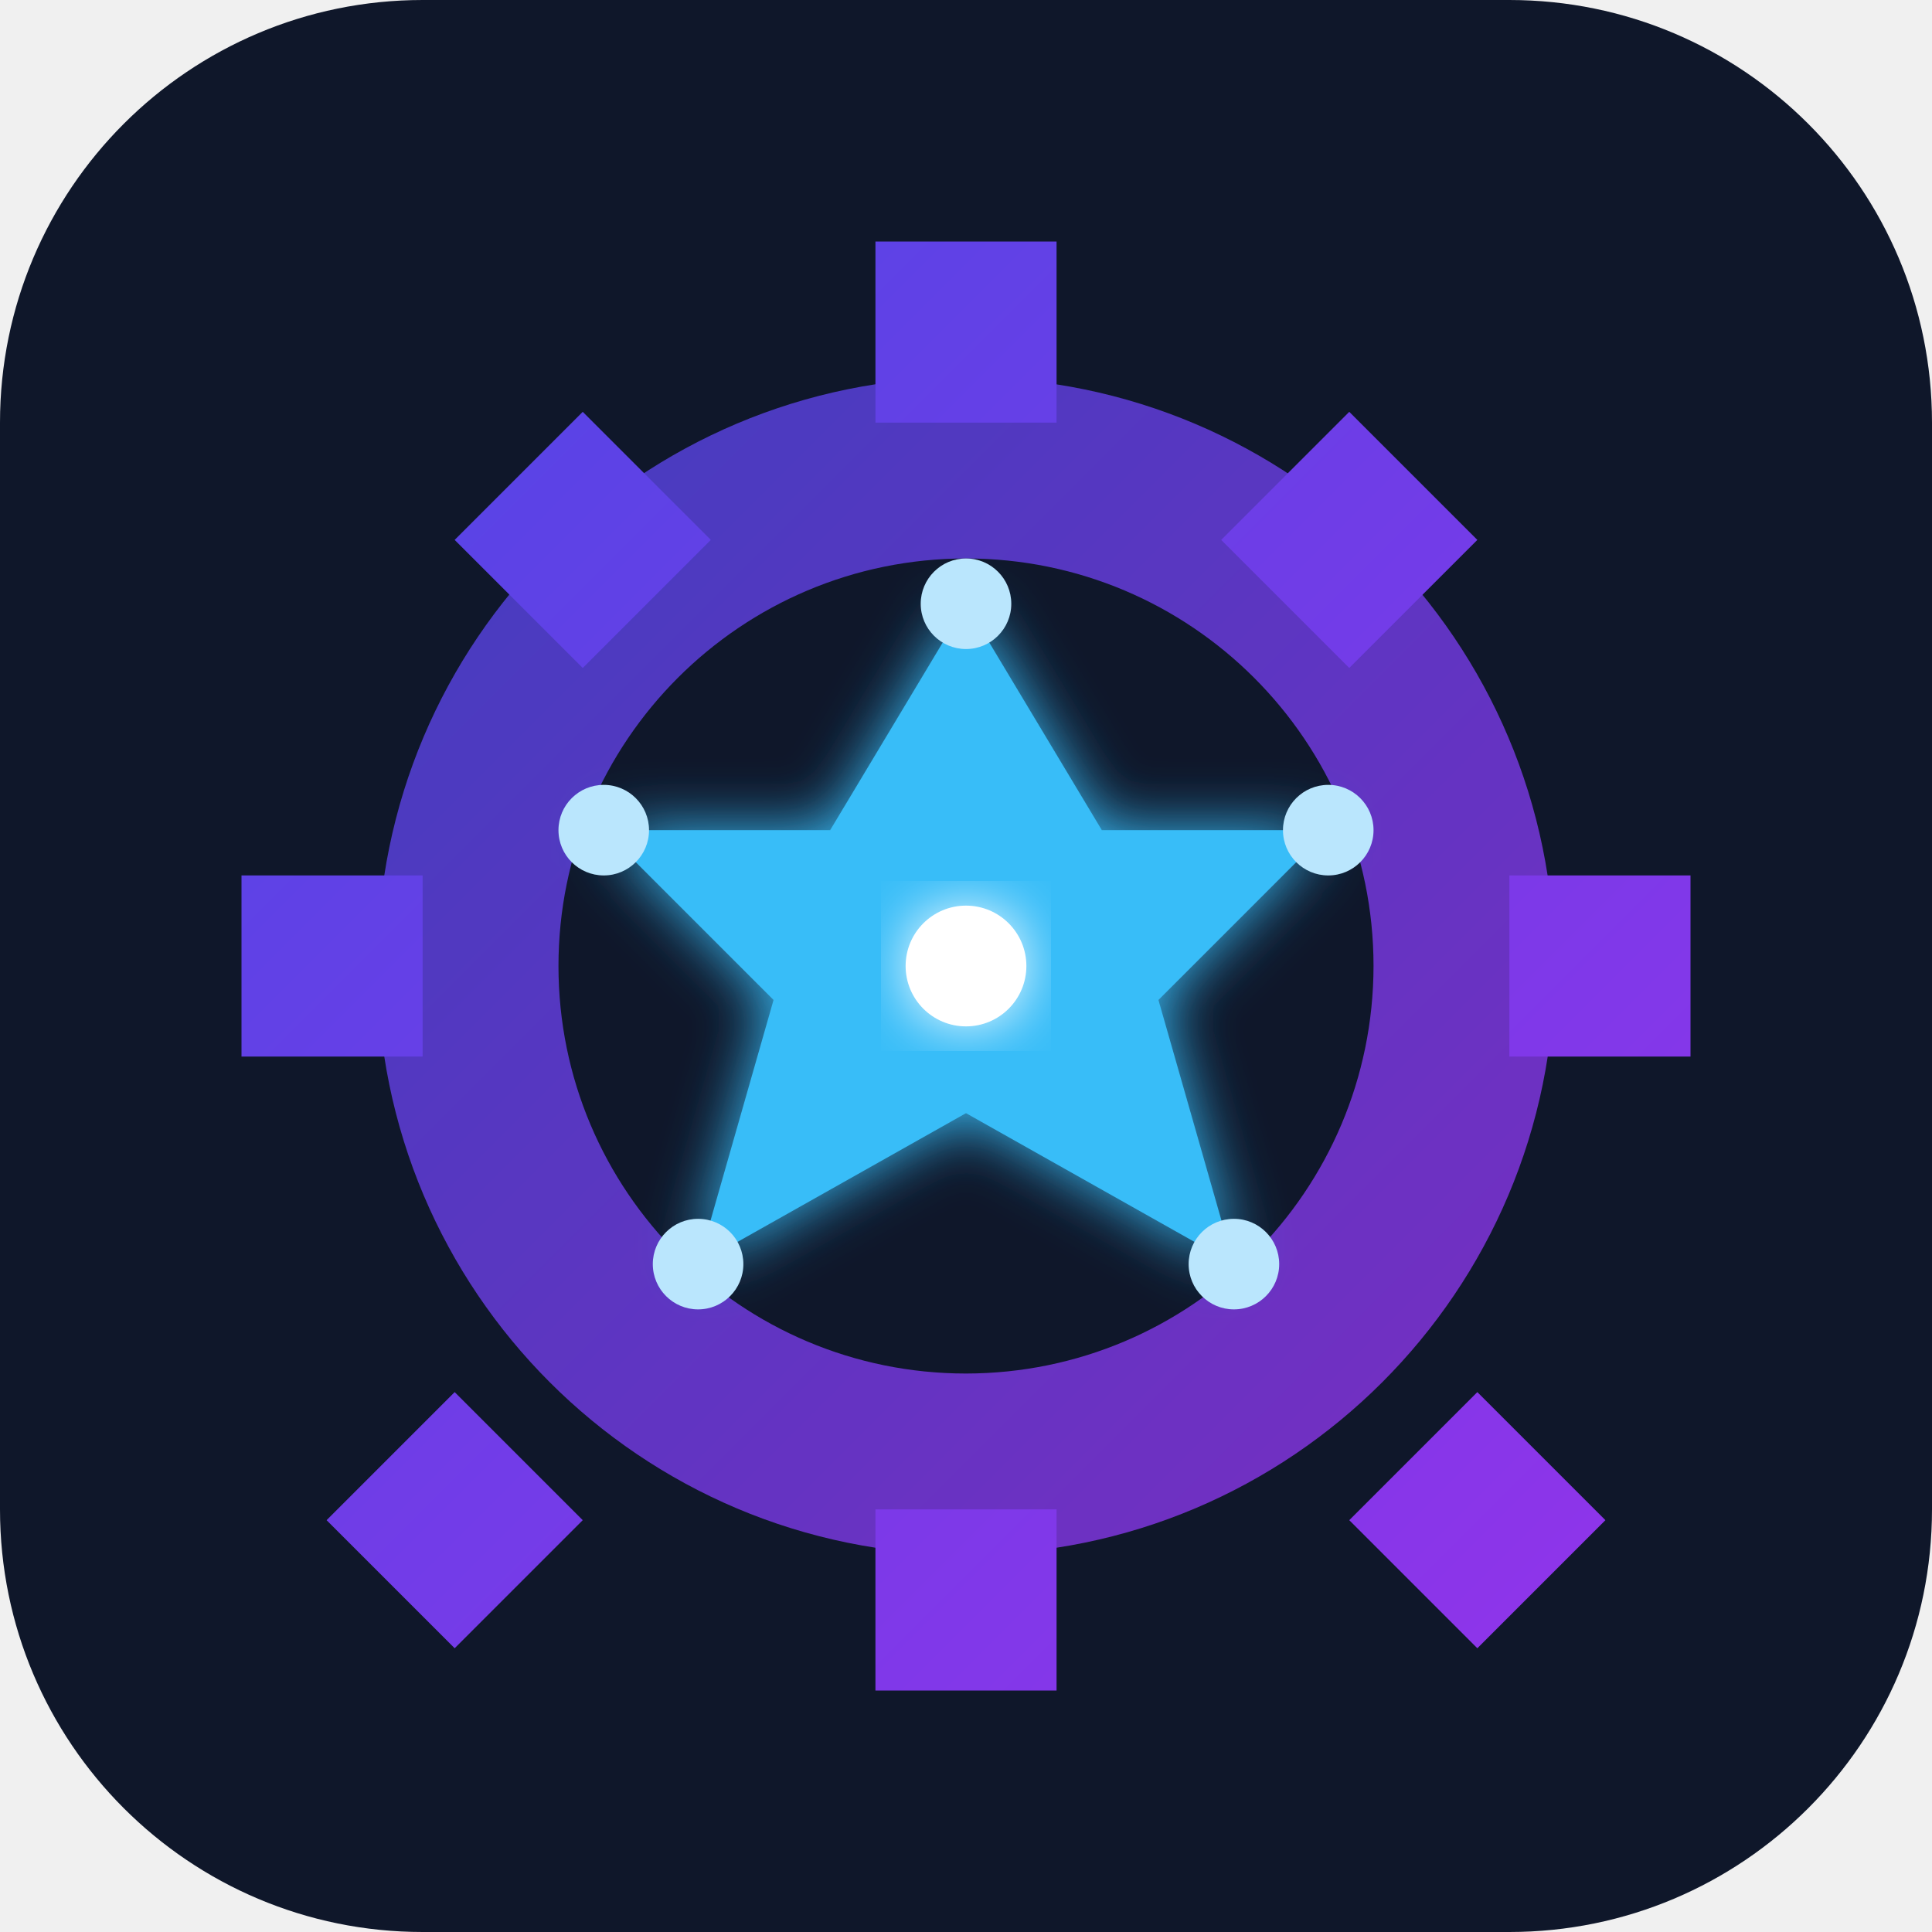
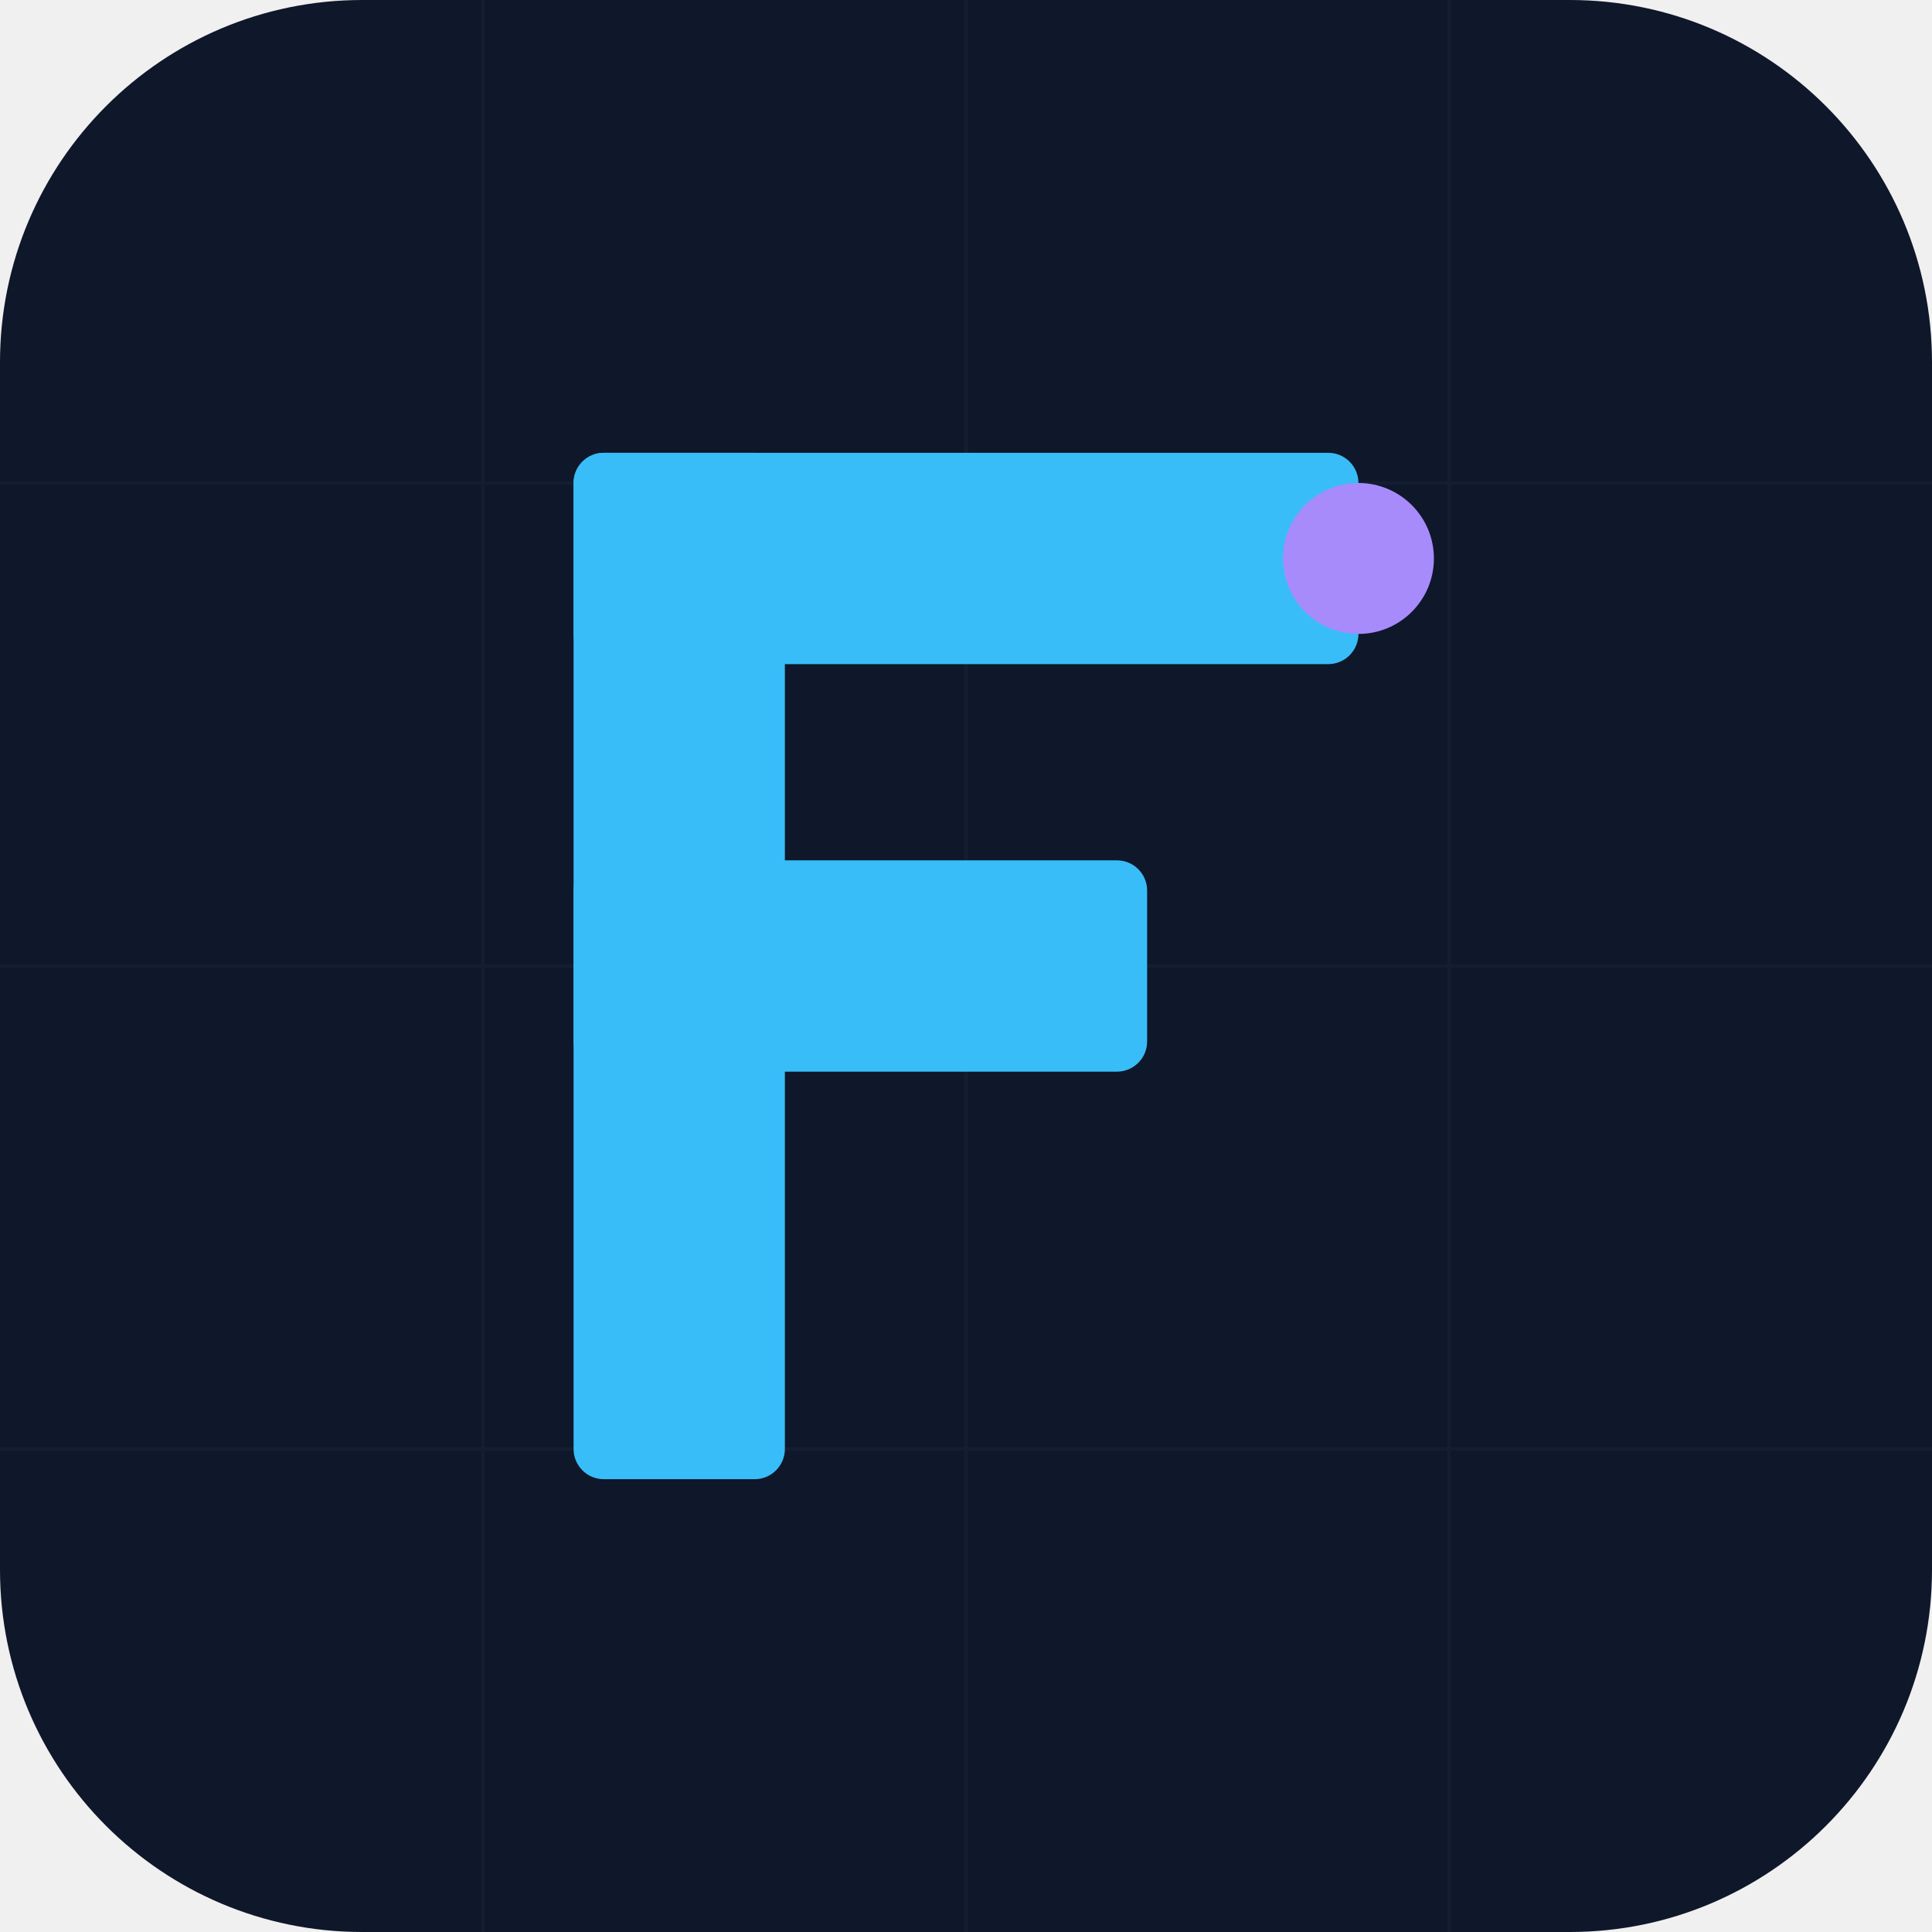
<svg xmlns="http://www.w3.org/2000/svg" viewBox="0 0 512 512" width="512" height="512">
-   <defs>
-     <linearGradient id="fabriqueGrad" x1="0%" y1="0%" x2="100%" y2="100%">
-       <stop offset="0%" stop-color="#4F46E5" />
-       <stop offset="100%" stop-color="#9333EA" />
-     </linearGradient>
-     <filter id="glow" x="-20%" y="-20%" width="140%" height="140%">
-       <feGaussianBlur stdDeviation="8" result="blur" />
-       <feComposite in="SourceGraphic" in2="blur" operator="over" />
-     </filter>
-   </defs>
-   <rect width="512" height="512" rx="112" fill="#0F172A" />
-   <path d="M256 100A156 156 0 1 0 412 256 156.18 156.18 0 0 0 256 100Zm0 264a108 108 0 1 1 108-108 108.12 108.12 0 0 1-108 108Z" fill="url(#fabriqueGrad)" opacity="0.8" />
-   <path d="M280 64h-48v48h48ZM391.51 143.08l-33.94-33.94-33.94 33.94 33.94 33.94ZM448 232h-48v48h48ZM391.51 368.92l-33.94 33.94 33.94 33.94 33.94-33.94ZM280 400h-48v48h48ZM120.49 368.92l33.94 33.94-33.94 33.94-33.94-33.94ZM64 232h48v48H64ZM120.49 143.08l33.94-33.94 33.94 33.94-33.94 33.94Z" fill="url(#fabriqueGrad)" />
-   <path d="M256 160L220 220H160L205 265L185 335L256 295L327 335L307 265L352 220H292L256 160Z" fill="#38BDF8" filter="url(#glow)" />
-   <circle cx="256" cy="160" r="12" fill="#BAE6FD" />
-   <circle cx="160" cy="220" r="12" fill="#BAE6FD" />
-   <circle cx="352" cy="220" r="12" fill="#BAE6FD" />
-   <circle cx="185" cy="335" r="12" fill="#BAE6FD" />
-   <circle cx="327" cy="335" r="12" fill="#BAE6FD" />
-   <circle cx="256" cy="256" r="16" fill="#FFFFFF" filter="url(#glow)" />
+   <rect width="512" height="512" rx="96" fill="#0f172a" />
+   <g stroke="#1e293b" stroke-width="1" opacity="0.4">
+     <line x1="0" y1="128" x2="512" y2="128" />
+     <line x1="0" y1="256" x2="512" y2="256" />
+     <line x1="0" y1="384" x2="512" y2="384" />
+     <line x1="128" y1="0" x2="128" y2="512" />
+     <line x1="256" y1="0" x2="256" y2="512" />
+     <line x1="384" y1="0" x2="384" y2="512" />
+   </g>
+   <g fill="#38bdf8">
+     <rect x="152" y="120" width="56" height="272" rx="8" />
+     <rect x="152" y="120" width="208" height="56" rx="8" />
+     <rect x="152" y="228" width="152" height="56" rx="8" />
+   </g>
+   <circle cx="360" cy="148" r="20" fill="#a78bfa" />
</svg>
